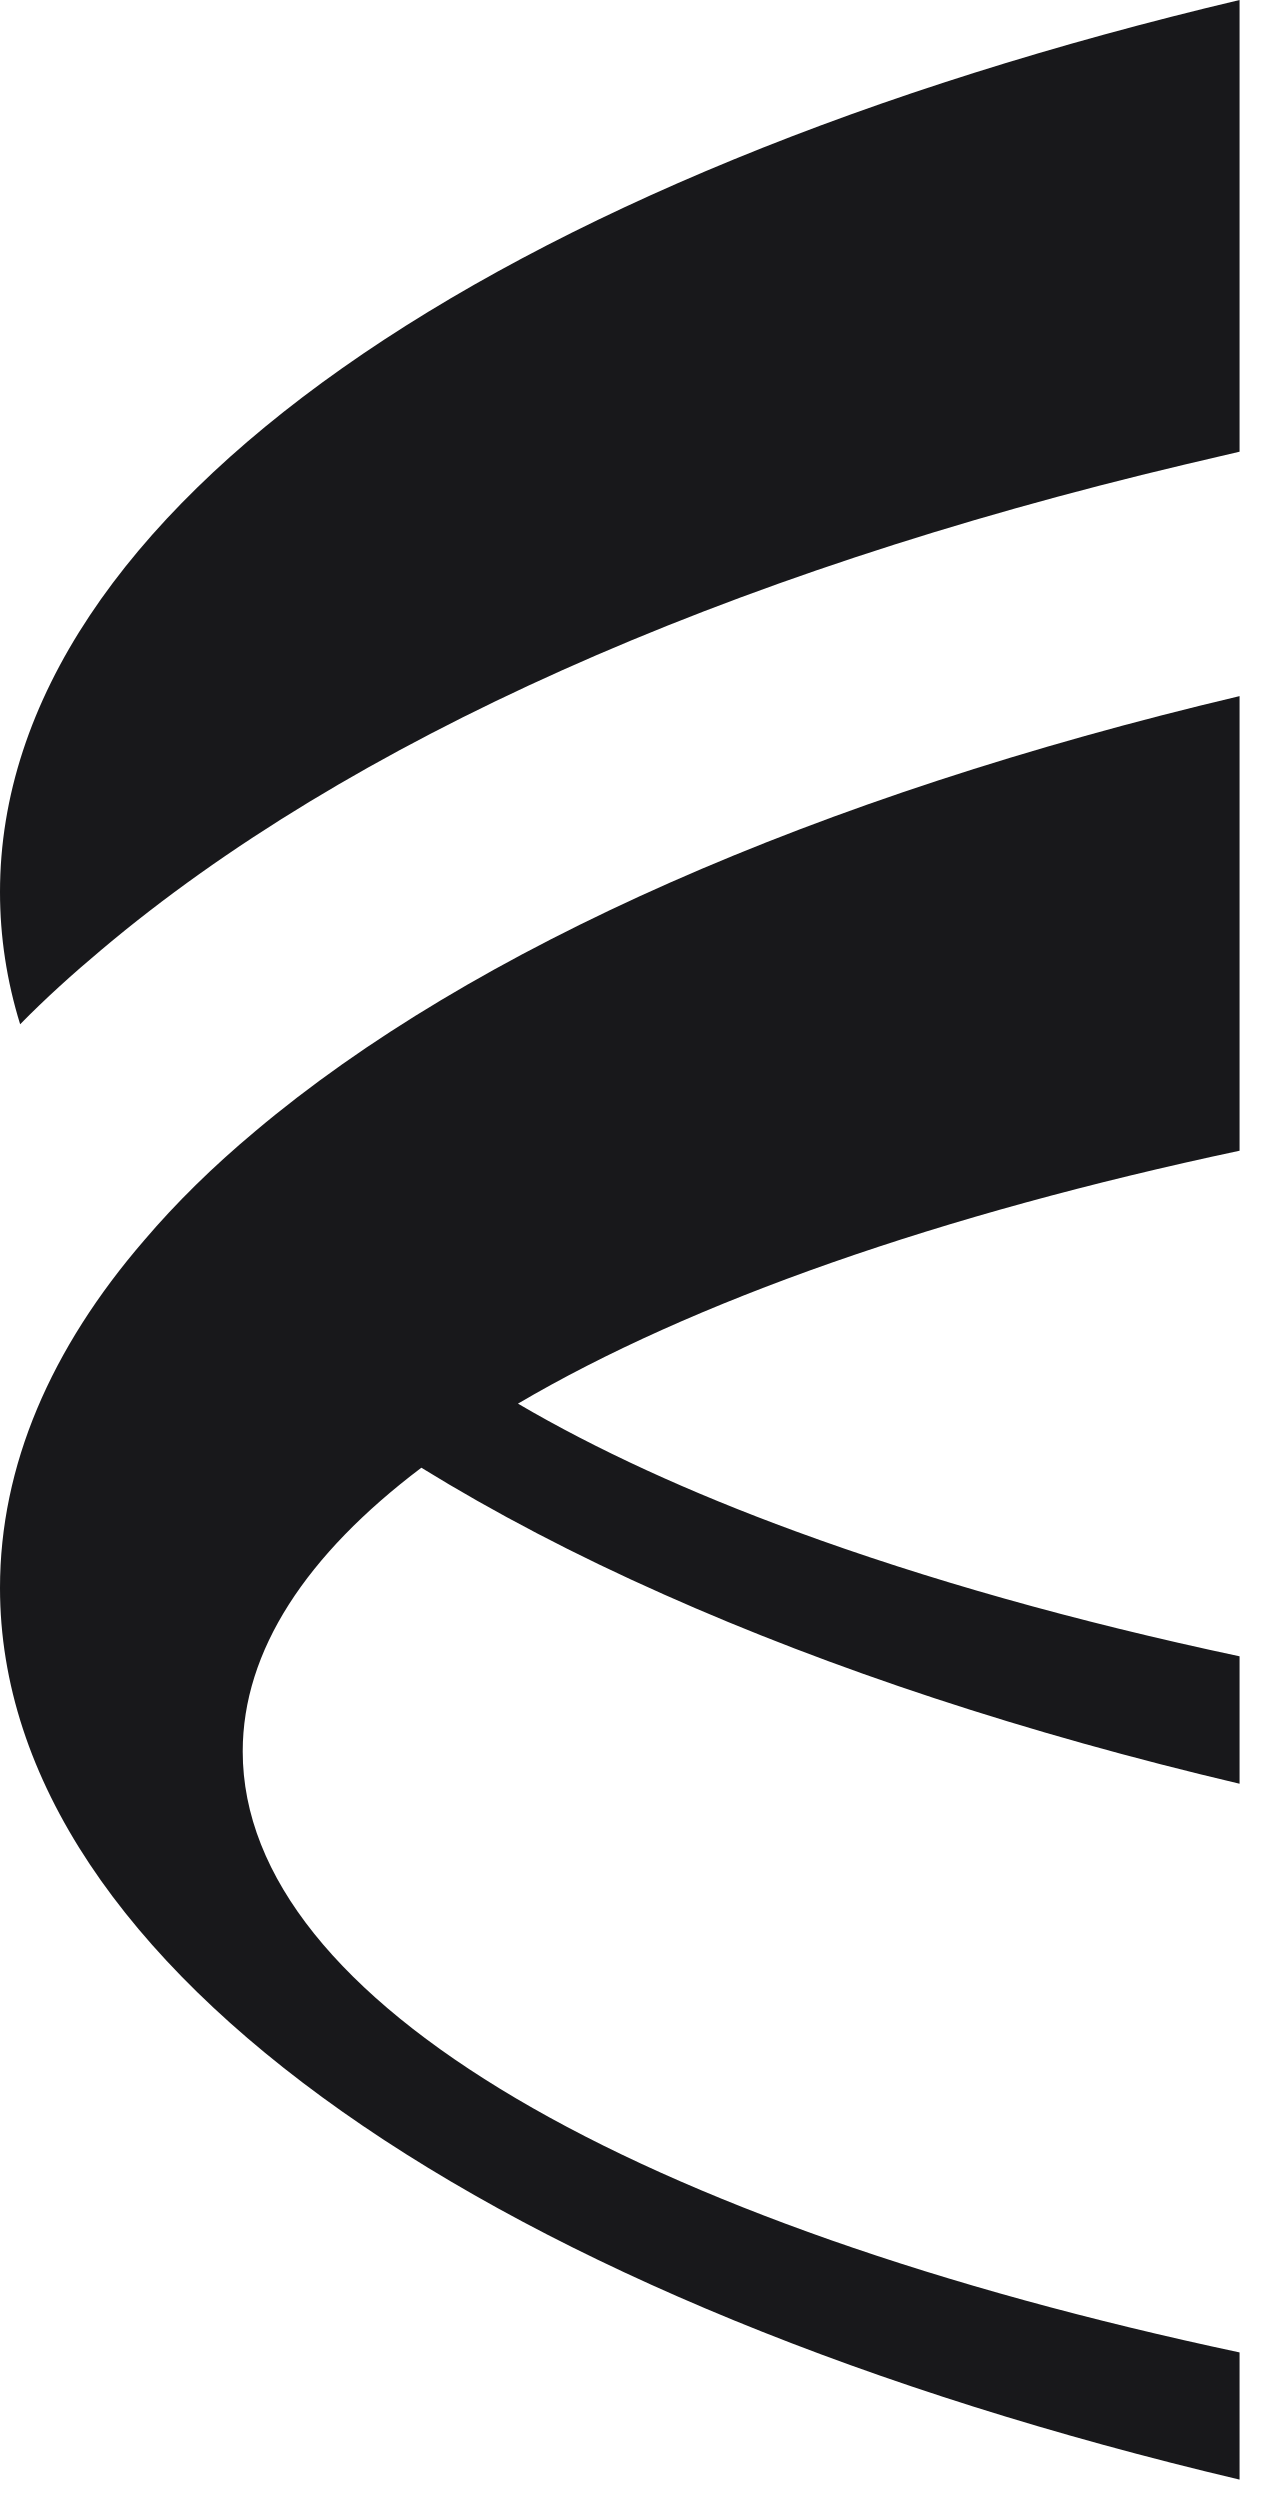
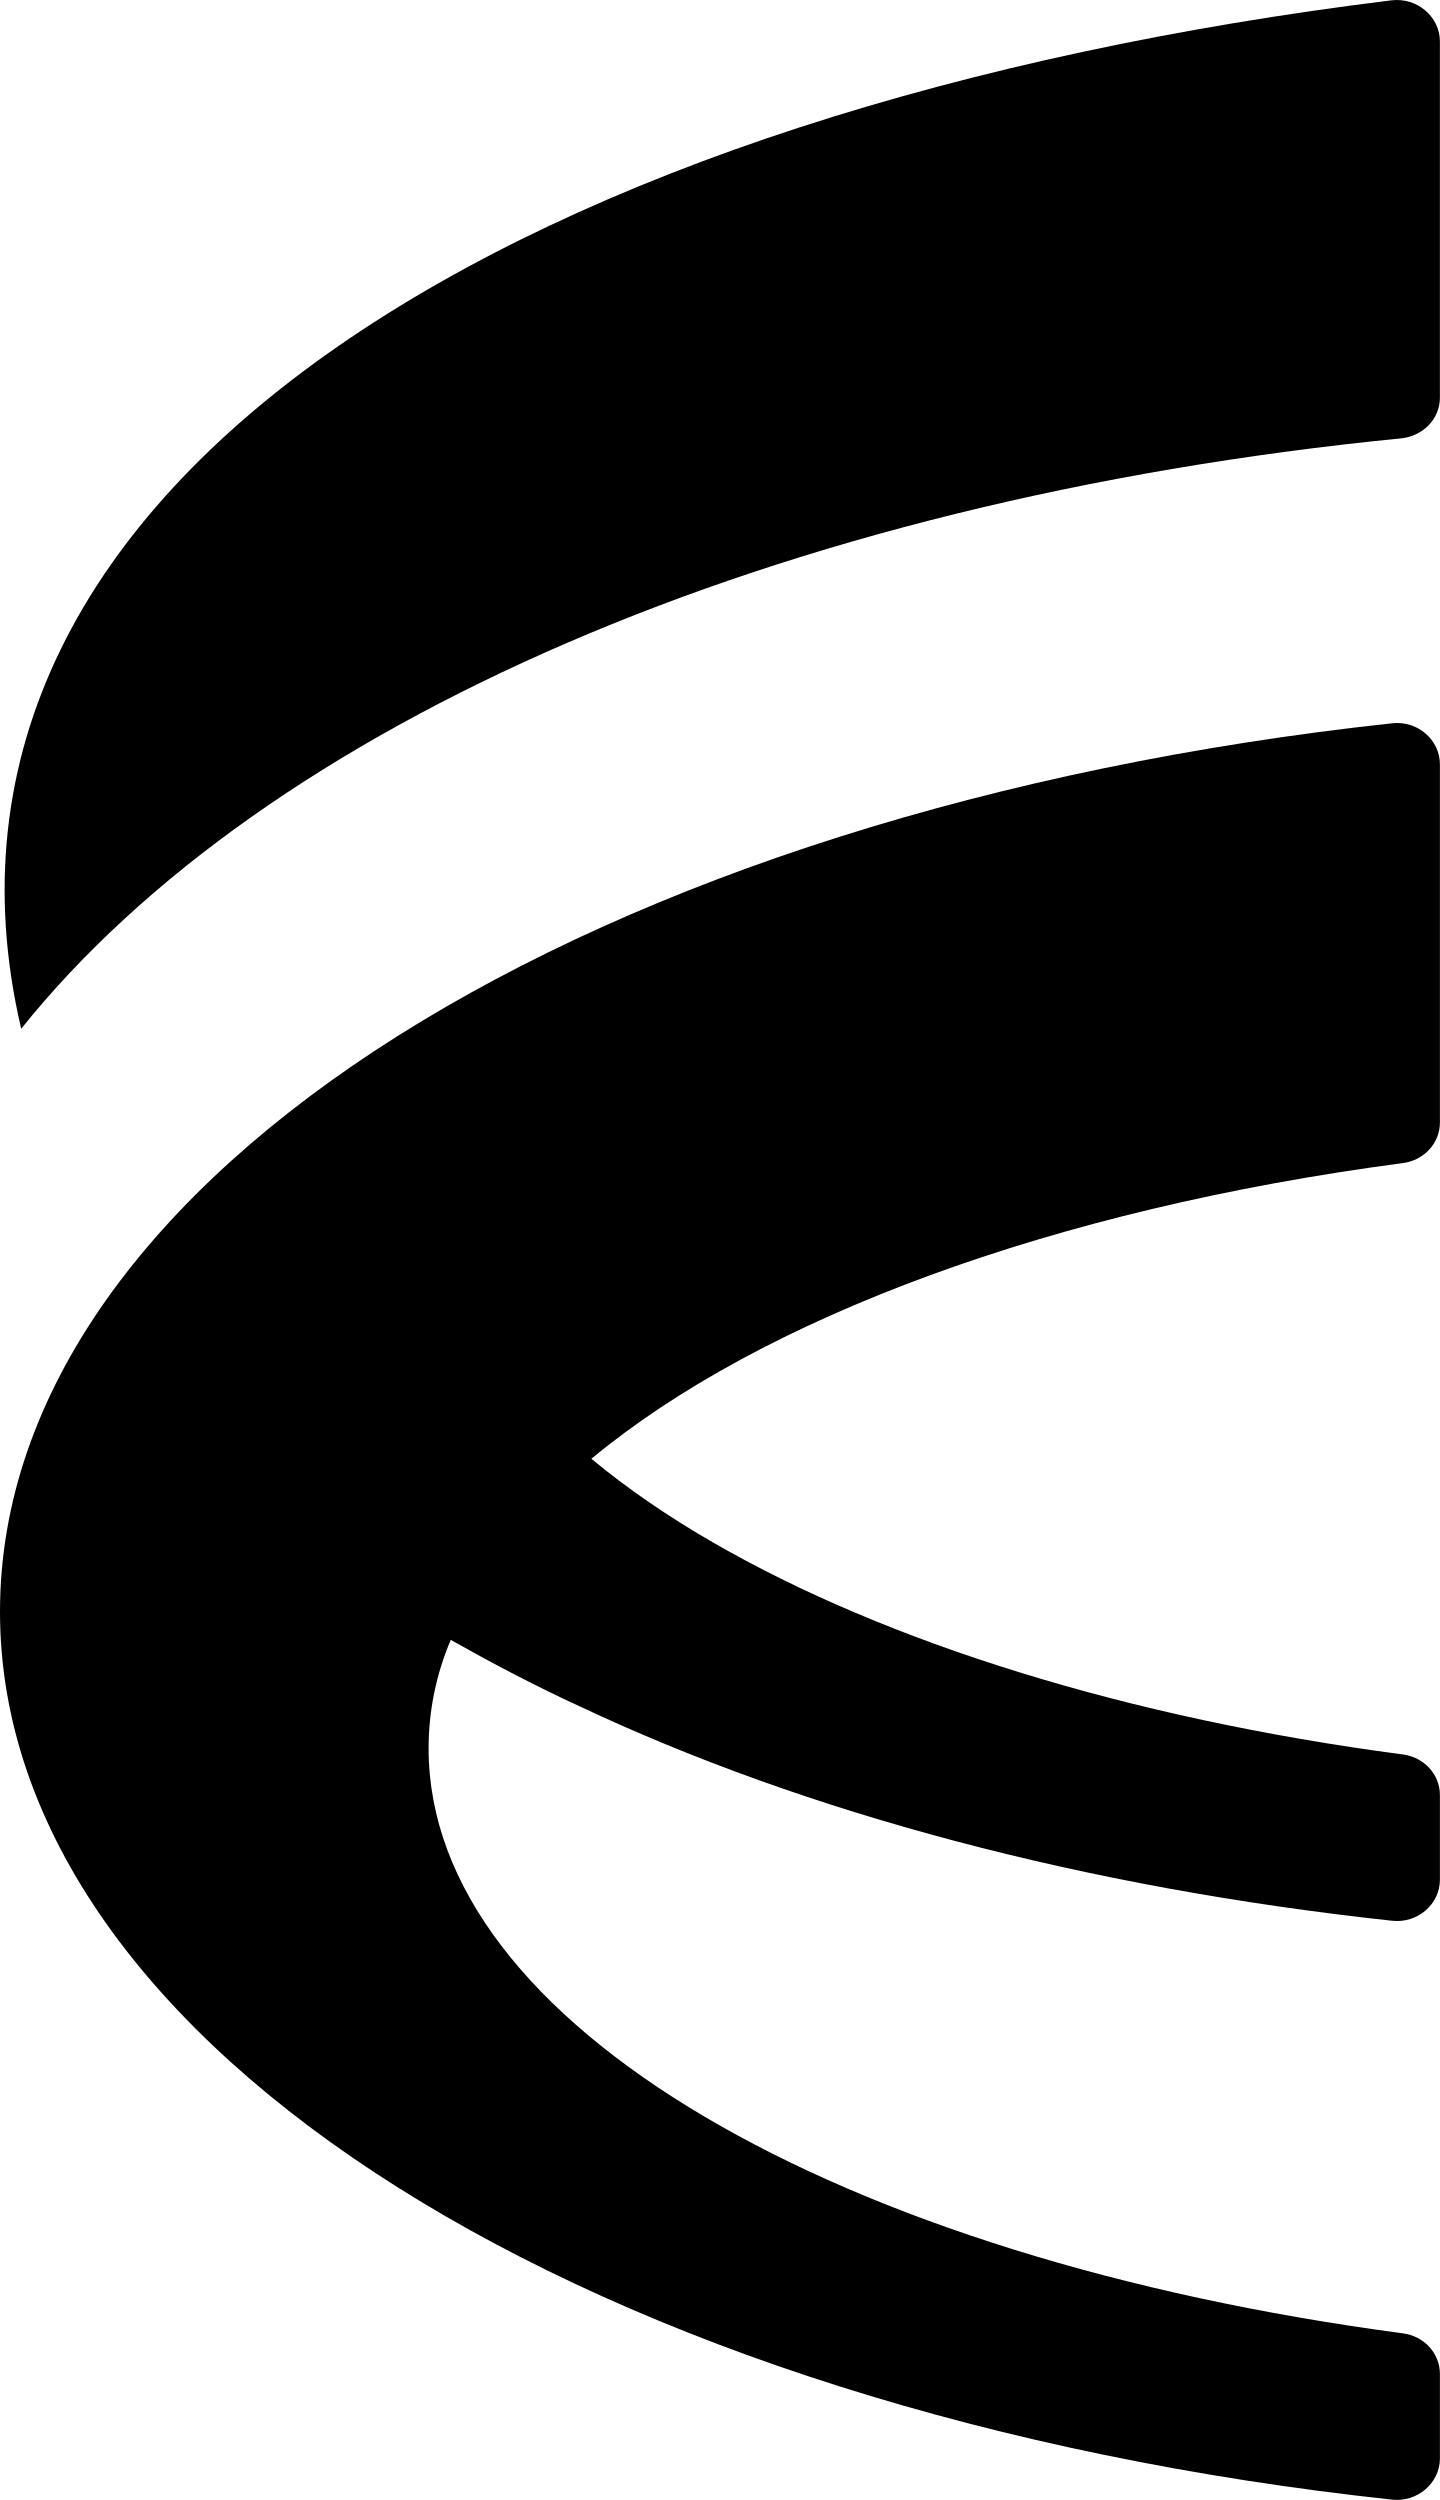
- <svg xmlns="http://www.w3.org/2000/svg" width="52" height="103" viewBox="0 0 52 103" fill="none">
-   <path d="M4.18 39.13C14.34 30.56 29.77 23.65 48.81 19.14L51.07 18.61V0C20.59 7.22 0 20.97 0 36.75C0 38.6 0.28 40.42 0.83 42.2C1.87 41.14 3 40.12 4.18 39.13Z" fill="#18181B" />
-   <path d="M17.36 60.47C20.36 62.32 23.7 64.07 27.35 65.69C34.26 68.77 42.25 71.41 51.07 73.49V68.24C44.29 66.8 38.14 65.06 32.78 63.09C28.41 61.49 24.56 59.72 21.34 57.83C28.51 53.61 38.75 50.03 51.07 47.41V28.68C33.65 32.8 19.46 39.06 10.5 46.62C8.78 48.06 7.26 49.55 5.95 51.09C2.09 55.56 0 60.39 0 65.42C0 81.19 20.59 94.95 51.07 102.16V96.92C26.35 91.66 10 82.53 10 72.16C10 68.01 12.62 64.05 17.36 60.47Z" fill="#18181B" />
+ <svg xmlns="http://www.w3.org/2000/svg" width="417" height="724" viewBox="0 0 417 724" fill="none">
+   <path d="M416.997 12.01V115.166C416.997 121.32 412.116 126.271 405.84 126.94C224.117 144.868 76.703 209.892 6.134 297.929C-31.382 137.643 156.059 30.474 402.911 0.102C410.303 -0.834 416.997 4.785 416.997 12.01Z" fill="black" />
+   <path d="M406.261 336.832C304.87 350.211 220.494 381.653 171.263 422.46C181.583 431.023 193.438 439.185 206.687 446.811C256.615 475.577 326.069 497.519 406.261 508.089C412.398 508.892 417 513.842 417 519.863V544.347C417 551.439 410.585 557.058 403.193 556.255C313.935 546.622 233.185 524.947 167.916 494.174C154.806 488.154 142.394 481.598 130.539 474.908C126.216 485.076 124.124 495.646 124.124 506.35C124.124 586.493 243.087 654.059 406.261 675.734C412.398 676.537 417 681.487 417 687.508V711.992C417 719.083 410.445 724.703 403.193 723.9C172.936 699.148 0 593.316 0 466.747C0 340.177 172.936 234.345 403.193 209.459C410.585 208.657 417 214.276 417 221.367V325.058C417 331.079 412.398 336.029 406.261 336.832Z" fill="black" />
</svg>
